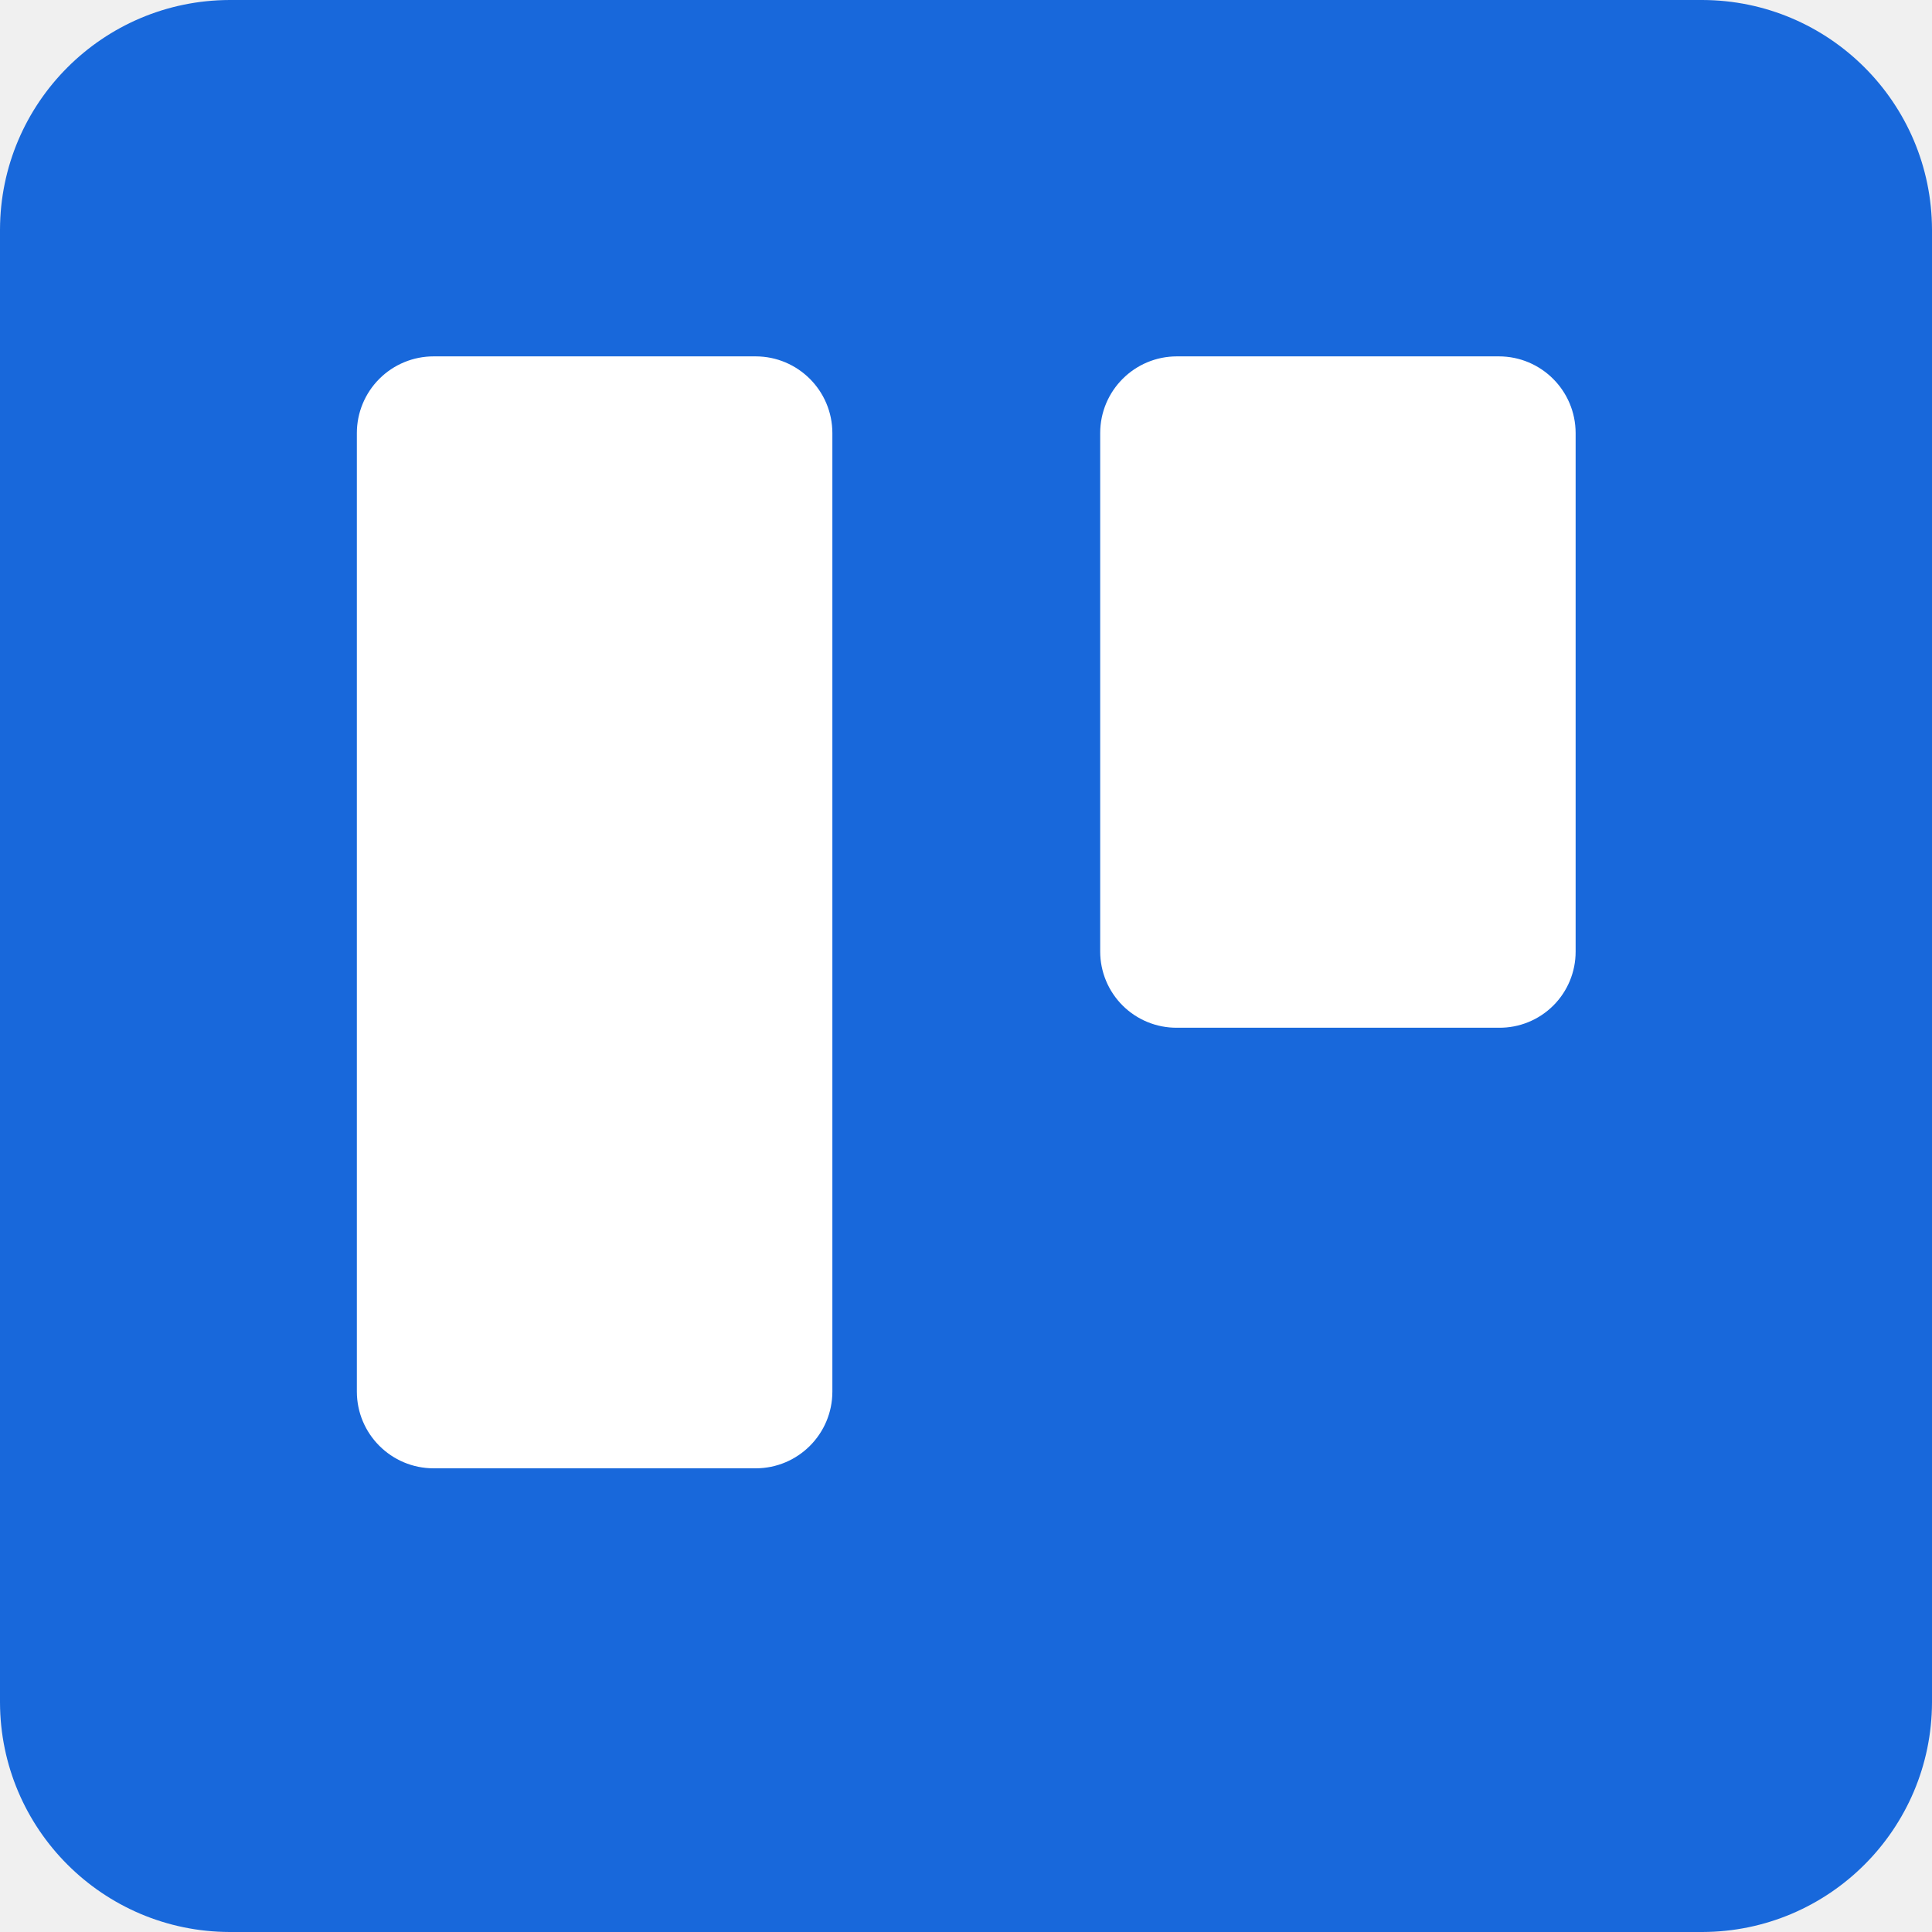
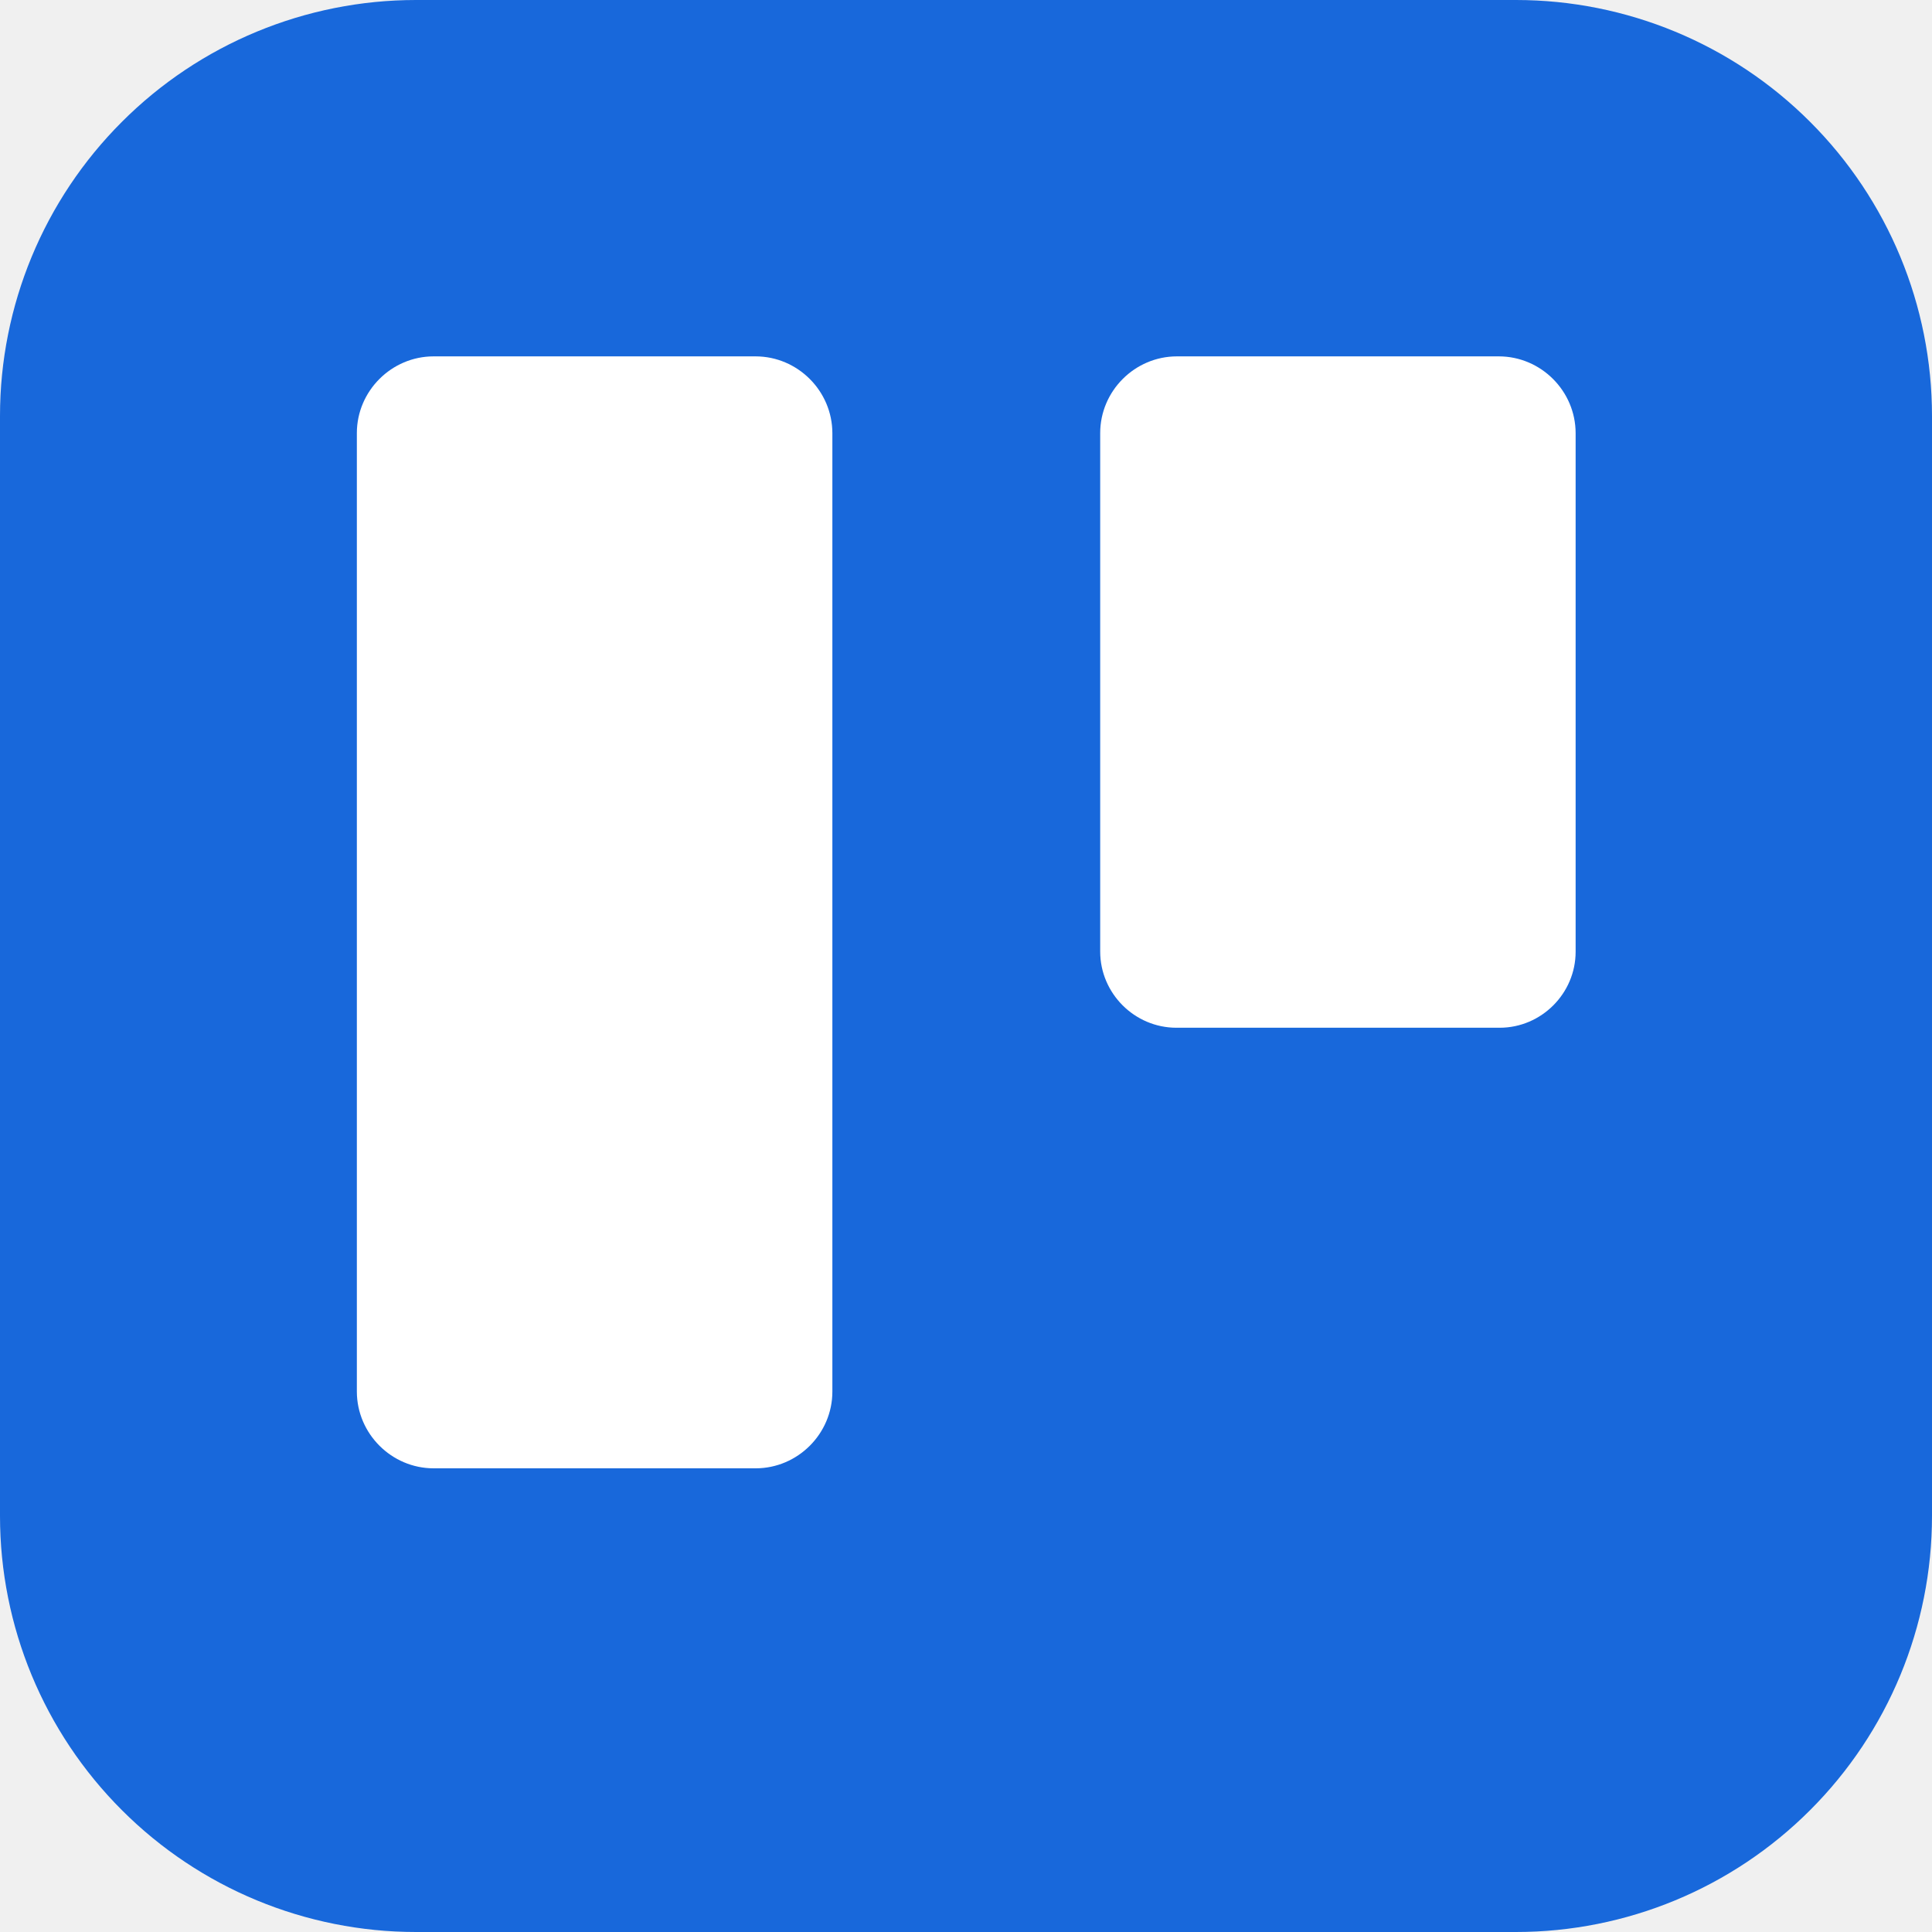
- <svg xmlns="http://www.w3.org/2000/svg" viewBox="0 0 24 24">
-   <path fill="#FFFFFF" d="M4 3h16v17H4z" />
-   <path fill="#1868DB" d="M21.147 0H2.853A2.86 2.86 0 0 0 0 2.853v18.294A2.86 2.86 0 0 0 2.853 24h18.294A2.86 2.86 0 0 0 24 21.147V2.853A2.86 2.86 0 0 0 21.147 0M10.34 17.287a.953.953 0 0 1-.953.953h-4a.954.954 0 0 1-.954-.953V5.38a.953.953 0 0 1 .954-.953h4a.954.954 0 0 1 .953.953zm9.233-5.467a.944.944 0 0 1-.953.947h-4a.947.947 0 0 1-.953-.947V5.38a.953.953 0 0 1 .953-.953h4a.954.954 0 0 1 .953.953z" />
+ <svg xmlns="http://www.w3.org/2000/svg" width="100%" height="100%" viewBox="0 0 24 24" version="1.1" xml:space="preserve" style="fill-rule:evenodd;clip-rule:evenodd;stroke-linejoin:round;stroke-miterlimit:2;">
+   <path d="M18.832,-0C20.203,-0 21.517,0.544 22.486,1.514C23.456,2.483 24,3.797 24,5.168L24,18.832C24,20.203 23.456,21.517 22.486,22.486C21.517,23.456 20.203,24 18.832,24L5.168,24C3.797,24 2.483,23.456 1.514,22.486C0.544,21.517 -0,20.203 -0,18.832L0,5.168C-0,3.797 0.544,2.483 1.514,1.514C2.483,0.544 3.797,-0 5.168,-0L18.832,-0Z" style="fill:rgb(24,104,219);" />
+   <path d="M10.34,17.287C10.34,17.81 9.91,18.24 9.387,18.24L5.387,18.24C4.864,18.24 4.434,17.81 4.433,17.287L4.433,5.38C4.433,4.857 4.864,4.427 5.386,4.427L9.387,4.427C9.91,4.428 10.339,4.857 10.34,5.38L10.34,17.287Z" style="fill:white;" />
+   <path d="M19.573,11.82L19.573,11.823C19.573,12.341 19.147,12.767 18.629,12.767L18.62,12.767L14.62,12.767L14.614,12.767C14.094,12.767 13.667,12.34 13.667,11.82L13.667,5.38C13.667,4.857 14.097,4.427 14.62,4.427L18.62,4.427C19.143,4.428 19.572,4.857 19.573,5.38L19.573,11.82Z" style="fill:white;" />
</svg>
